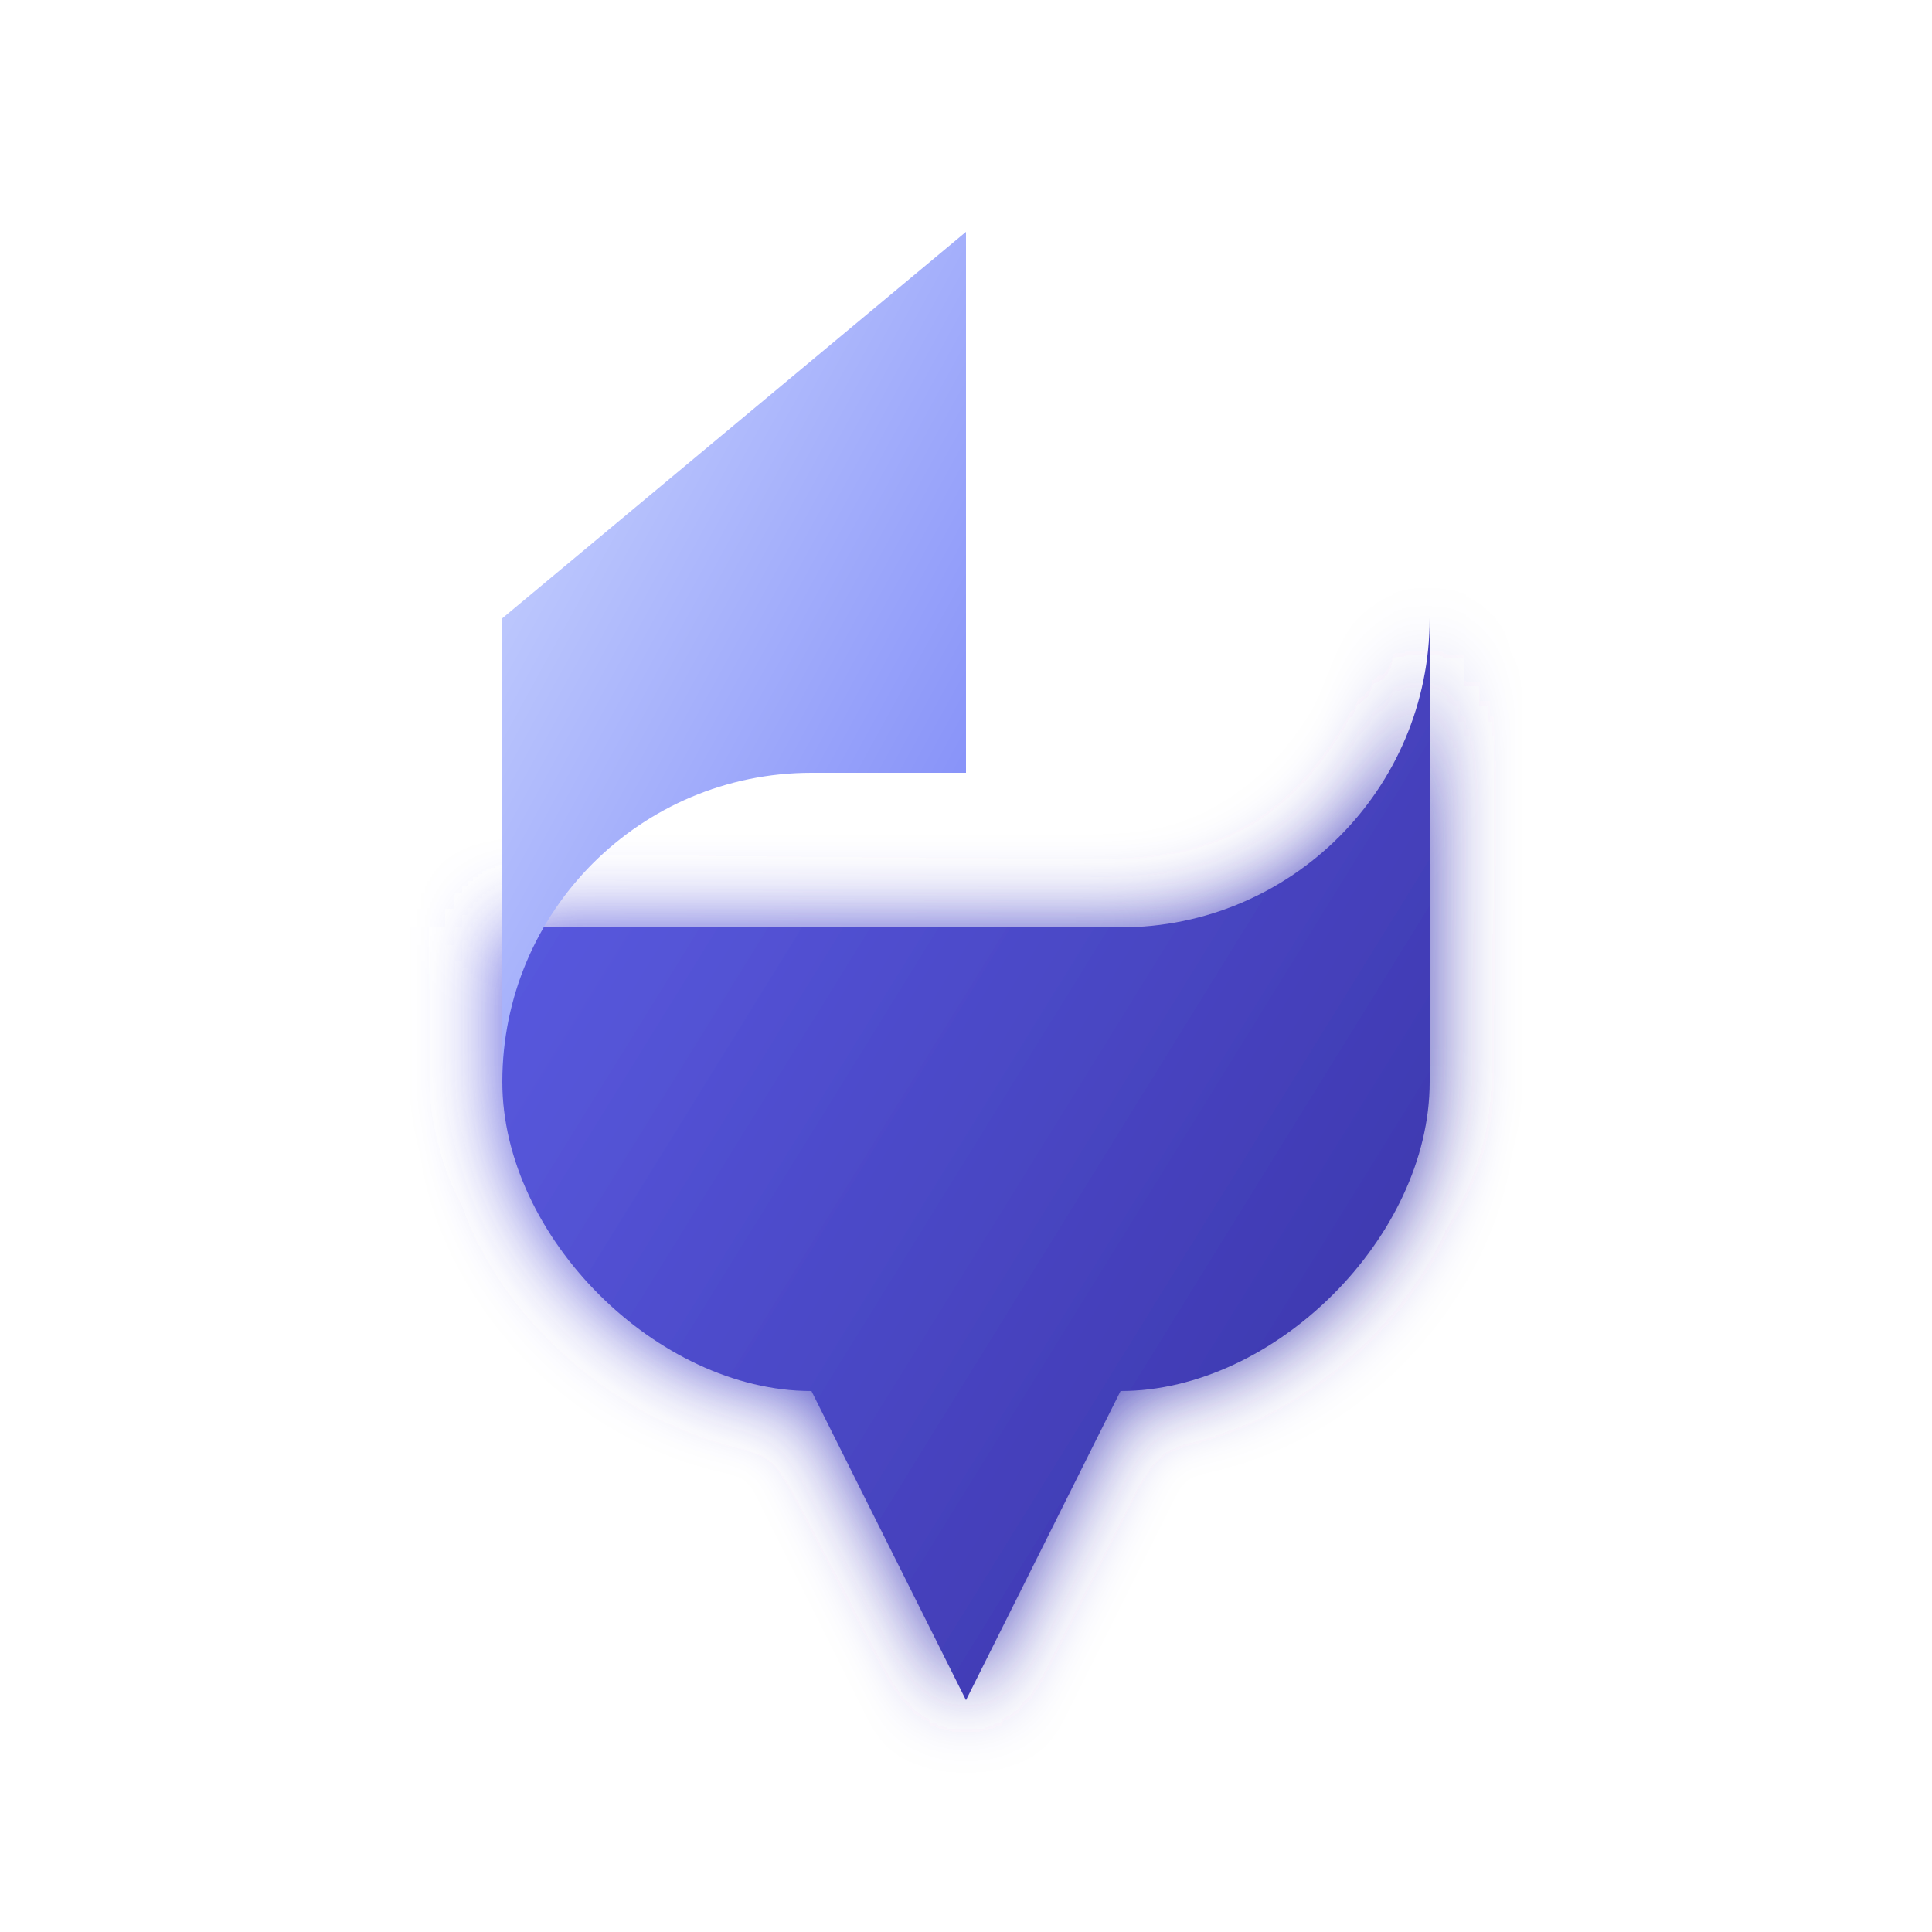
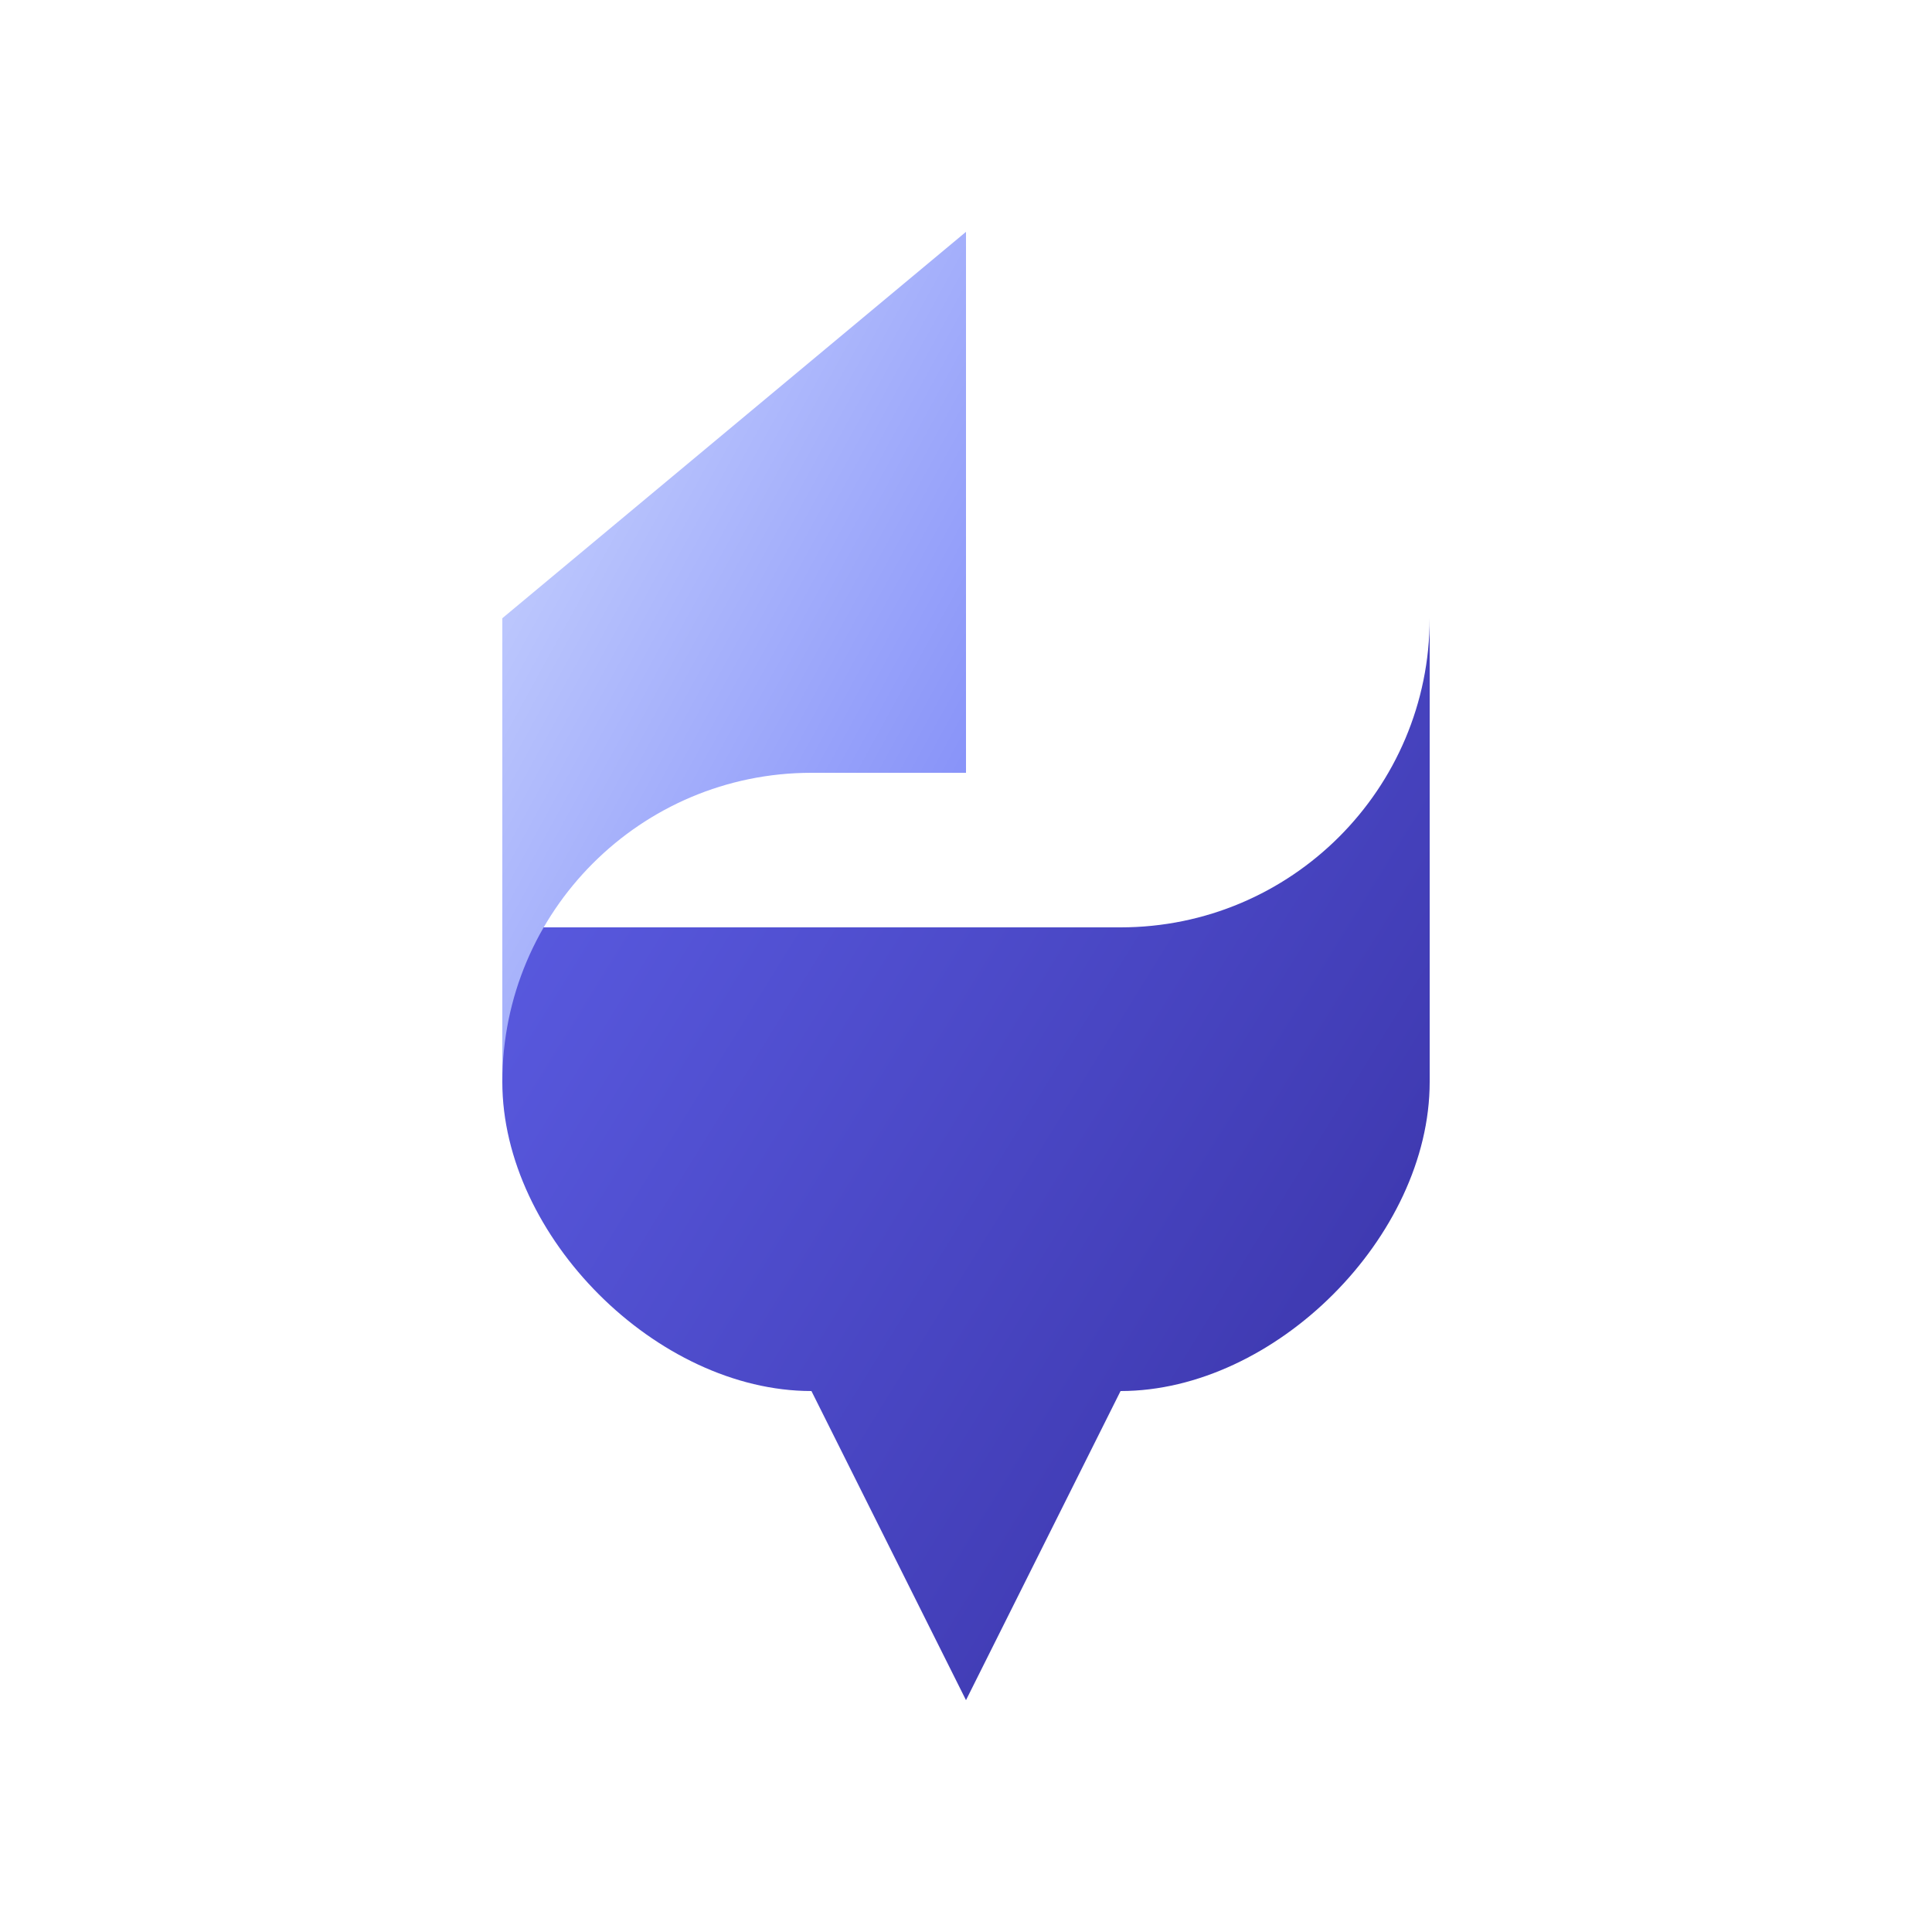
<svg xmlns="http://www.w3.org/2000/svg" width="128" height="128" viewBox="0 0 200 200">
  <defs>
    <linearGradient id="primaryGradient" x1="0%" y1="0%" x2="100%" y2="100%">
      <stop offset="0%" stop-color="#6366F1" />
      <stop offset="100%" stop-color="#3730A3" />
    </linearGradient>
    <linearGradient id="secondaryGradient" x1="0%" y1="0%" x2="100%" y2="100%">
      <stop offset="10%" stop-color="#C7D2FE" />
      <stop offset="90%" stop-color="#818CF8" />
    </linearGradient>
    <filter id="glow" x="-20%" y="-20%" width="140%" height="140%">
      <feGaussianBlur stdDeviation="4" result="blur" />
      <feComposite in="SourceGraphic" in2="blur" operator="over" />
    </filter>
  </defs>
-   <path d="M100 24 L148 64 L148 112 C148 128 132 144 116 144 L84 144 C68 144 52 128 52 112 L52 96 L116 96 C133.67 96 148 81.67 148 64 L100 24 Z M84 144 L116 144 L100 176 L84 144 Z" fill="url(#primaryGradient)" filter="url(#glow)" />
+   <path d="M100 24 L148 64 L148 112 C148 128 132 144 116 144 L84 144 C68 144 52 128 52 112 L52 96 L116 96 C133.67 96 148 81.67 148 64 L100 24 Z M84 144 L116 144 L100 176 L84 144 Z" fill="url(#primaryGradient)" />
  <path d="M52 96 L52 112 C52 94.33 66.33 80 84 80 L100 80 L100 24 L52 64 L52 96 Z" fill="url(#secondaryGradient)" />
</svg>
